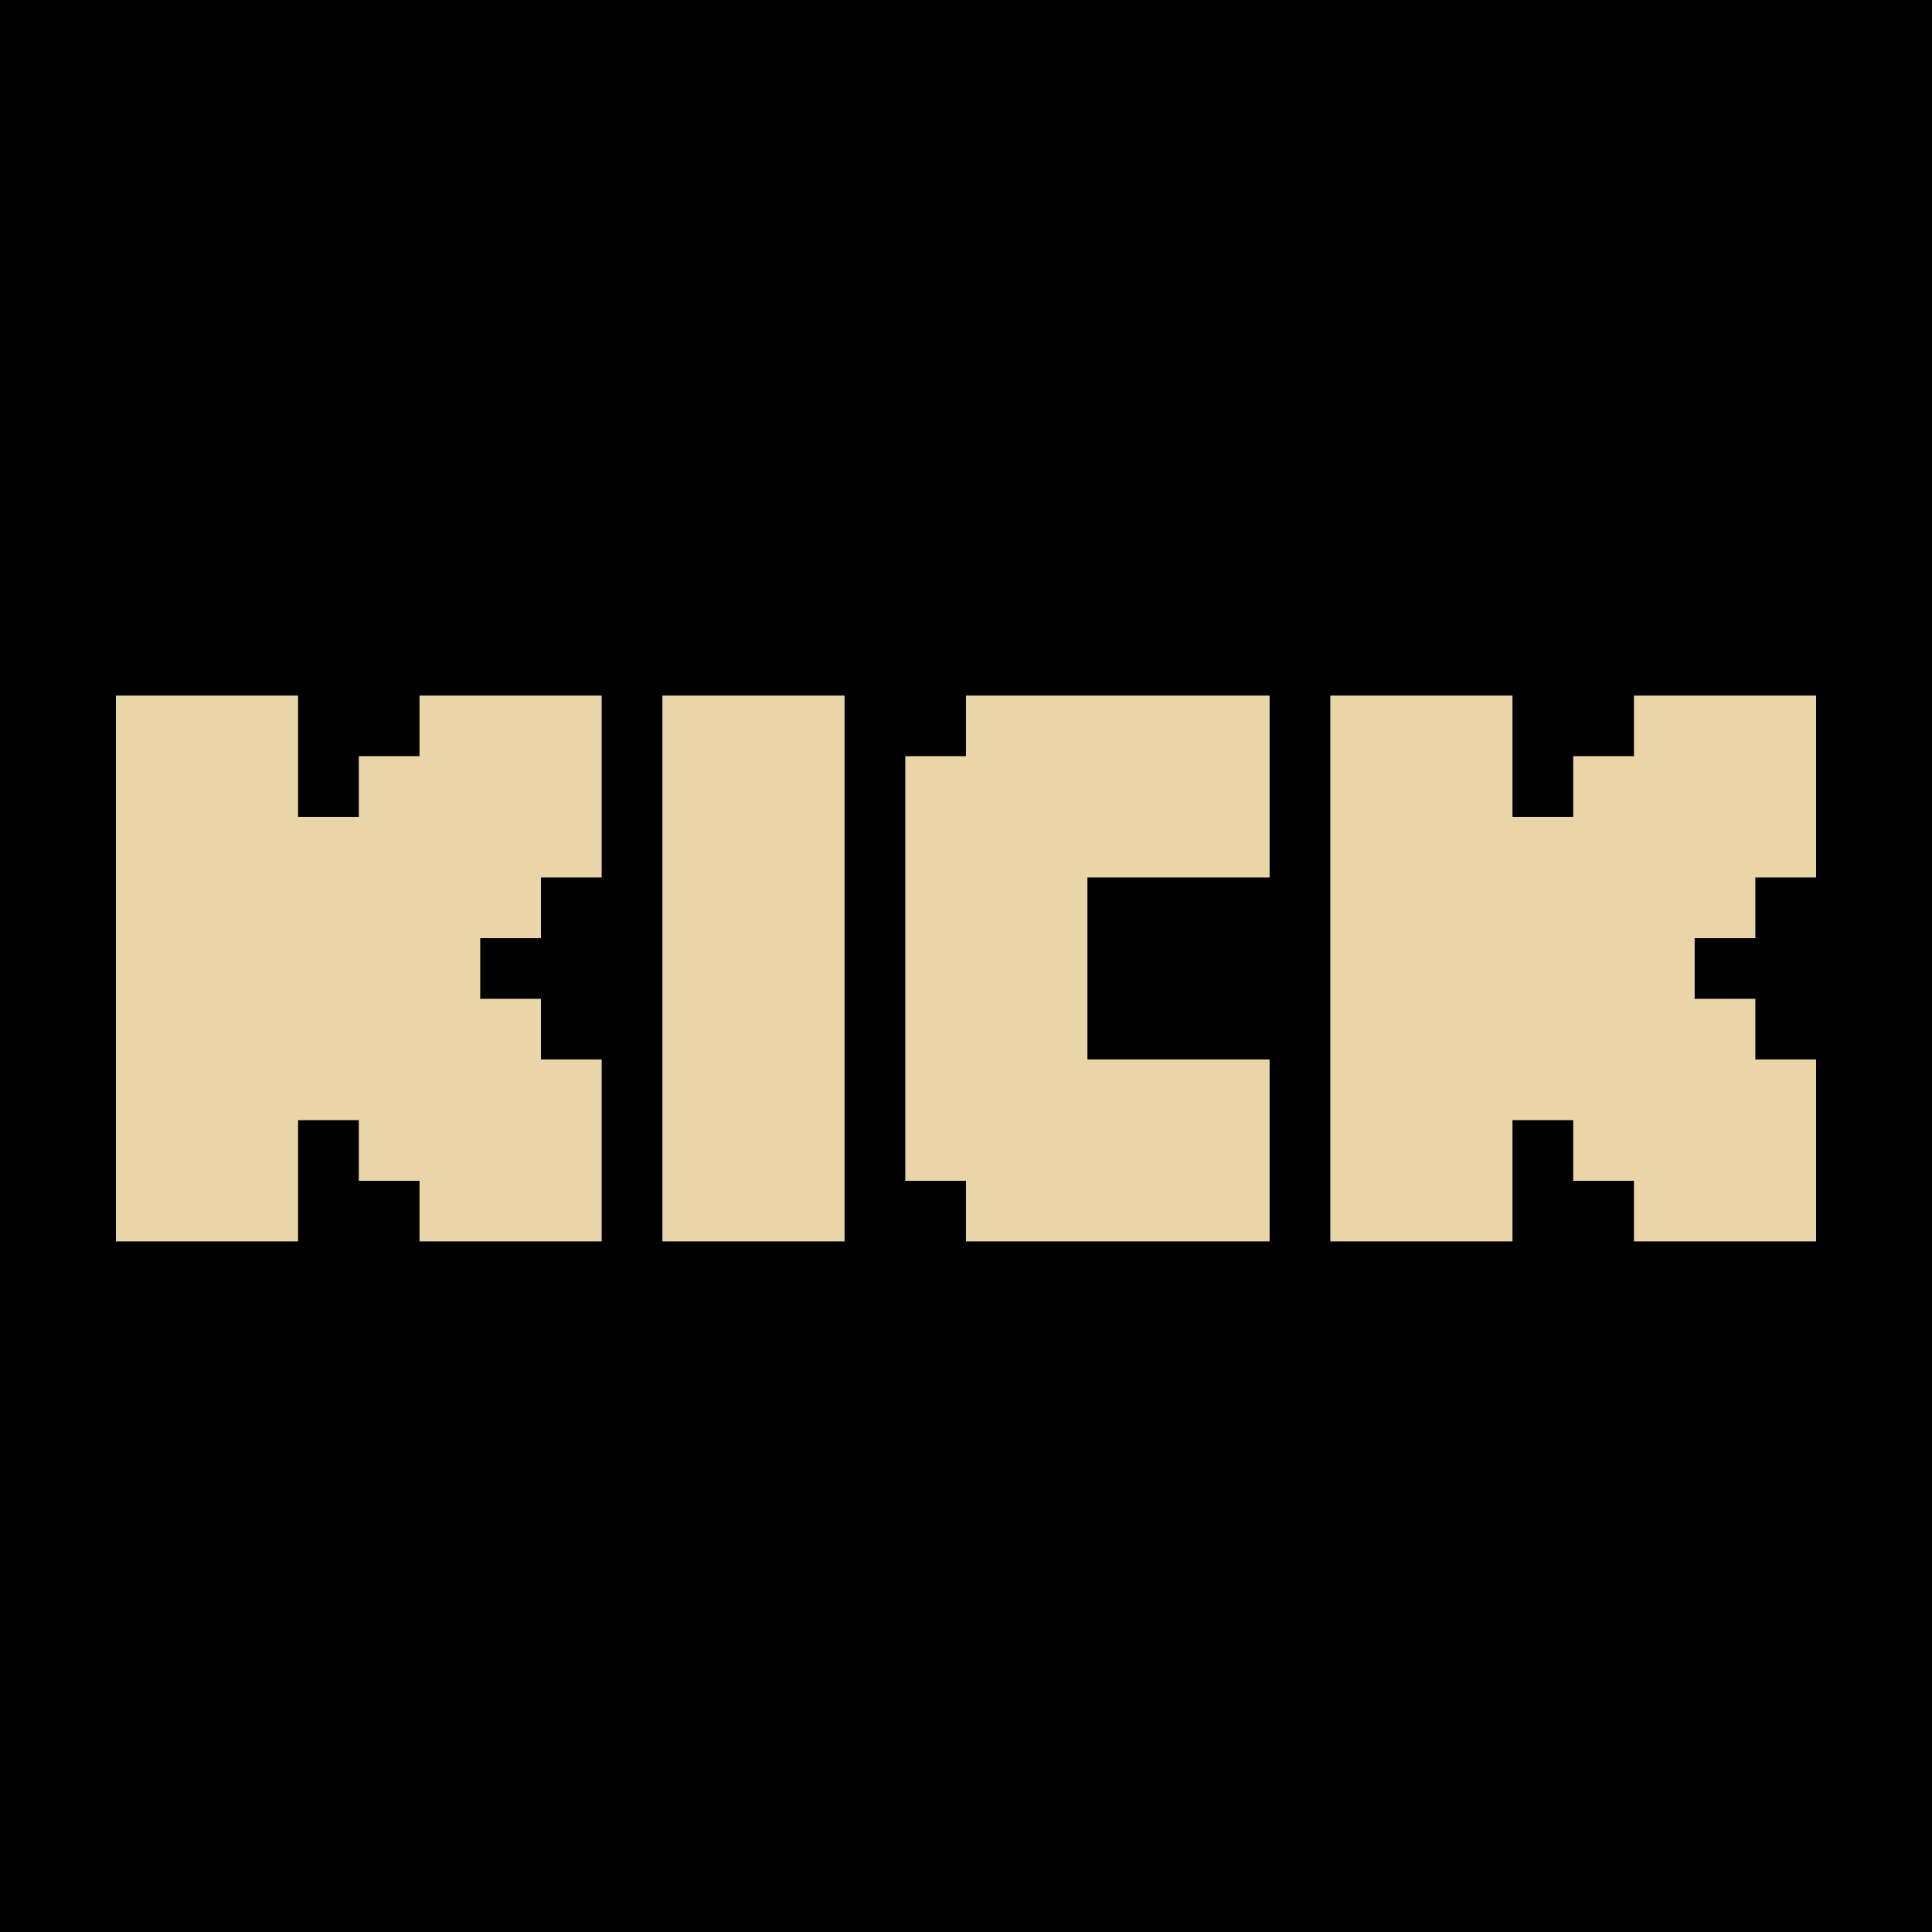
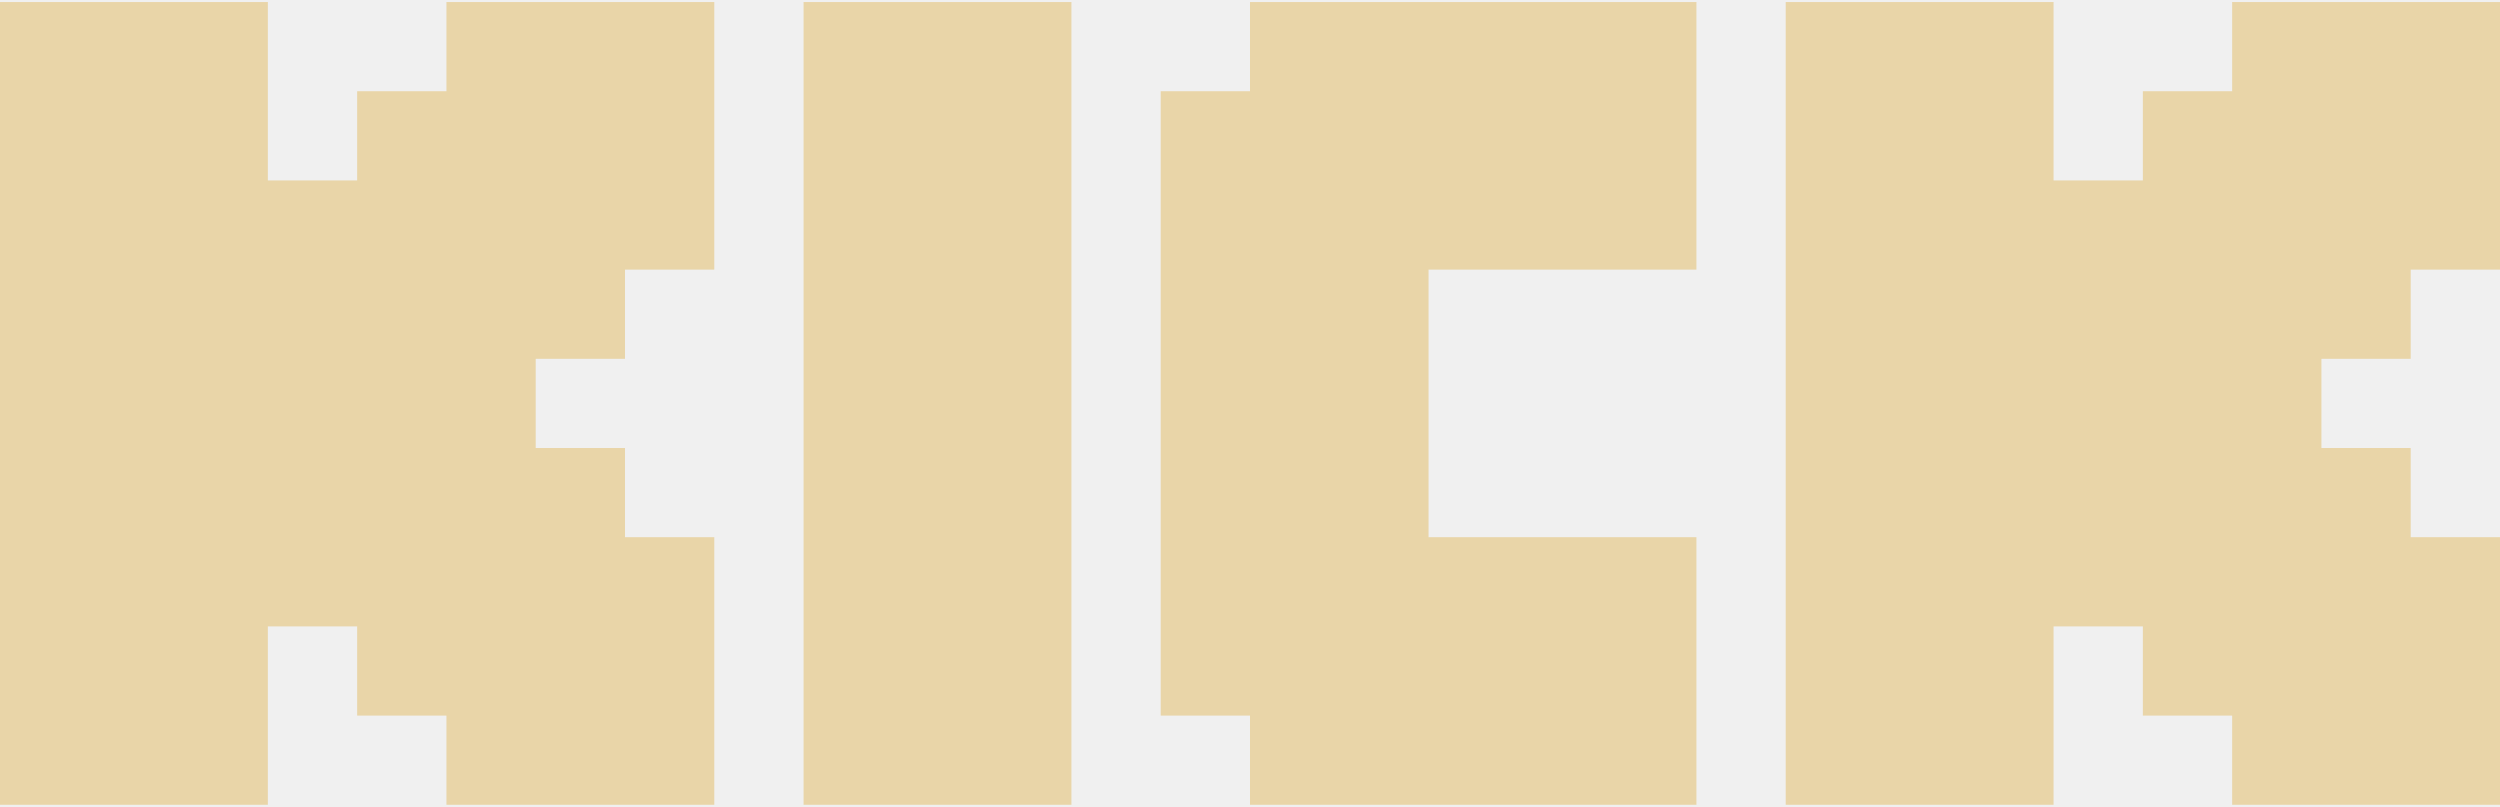
- <svg xmlns="http://www.w3.org/2000/svg" width="250" height="250" viewBox="0 0 250 250" fill="none">
-   <rect width="250" height="250" fill="black" />
-   <g clip-path="url(#clip0_9790_492434)">
-     <path fill-rule="evenodd" clip-rule="evenodd" d="M15 90H38.571V105.698H46.429V97.849H54.286V90H77.857V113.547H70V121.397H62.143V129.246H70V137.095H77.857V160.642H54.286V152.793H46.429V144.944H38.571V160.642H15V90ZM172.143 90H195.714V105.698H203.571V97.849H211.429V90H235V113.547H227.143V121.397H219.286V129.246H227.143V137.095H235V160.642H211.429V152.793H203.571V144.944H195.714V160.642H172.143V90ZM85.714 90H109.286V160.642H85.714V90ZM125 90V97.849H117.143V152.793H125V160.642H164.286V137.095H140.714V113.547H164.286V90H125Z" fill="#e9d5a8" />
-   </g>
-   <defs>
-     <clipPath id="clip0_9790_492434">
-       <rect width="220" height="70.642" fill="white" transform="translate(15 90)" />
-     </clipPath>
-   </defs>
+ <svg xmlns="http://www.w3.org/2000/svg" width="220" height="71" viewBox="15 90 220 70.642" fill="none">
+   <path fill-rule="evenodd" clip-rule="evenodd" d="M15 90H38.571V105.698H46.429V97.849H54.286V90H77.857V113.547H70V121.397H62.143V129.246H70V137.095H77.857V160.642H54.286V152.793H46.429V144.944H38.571V160.642H15V90ZM172.143 90H195.714V105.698H203.571V97.849H211.429V90H235V113.547H227.143V121.397H219.286V129.246H227.143V137.095H235V160.642H211.429V152.793H203.571V144.944H195.714V160.642H172.143V90ZM85.714 90H109.286V160.642H85.714V90ZM125 90V97.849H117.143V152.793H125V160.642H164.286V137.095H140.714V113.547H164.286V90H125Z" fill="#e9d5a8" />
</svg>
